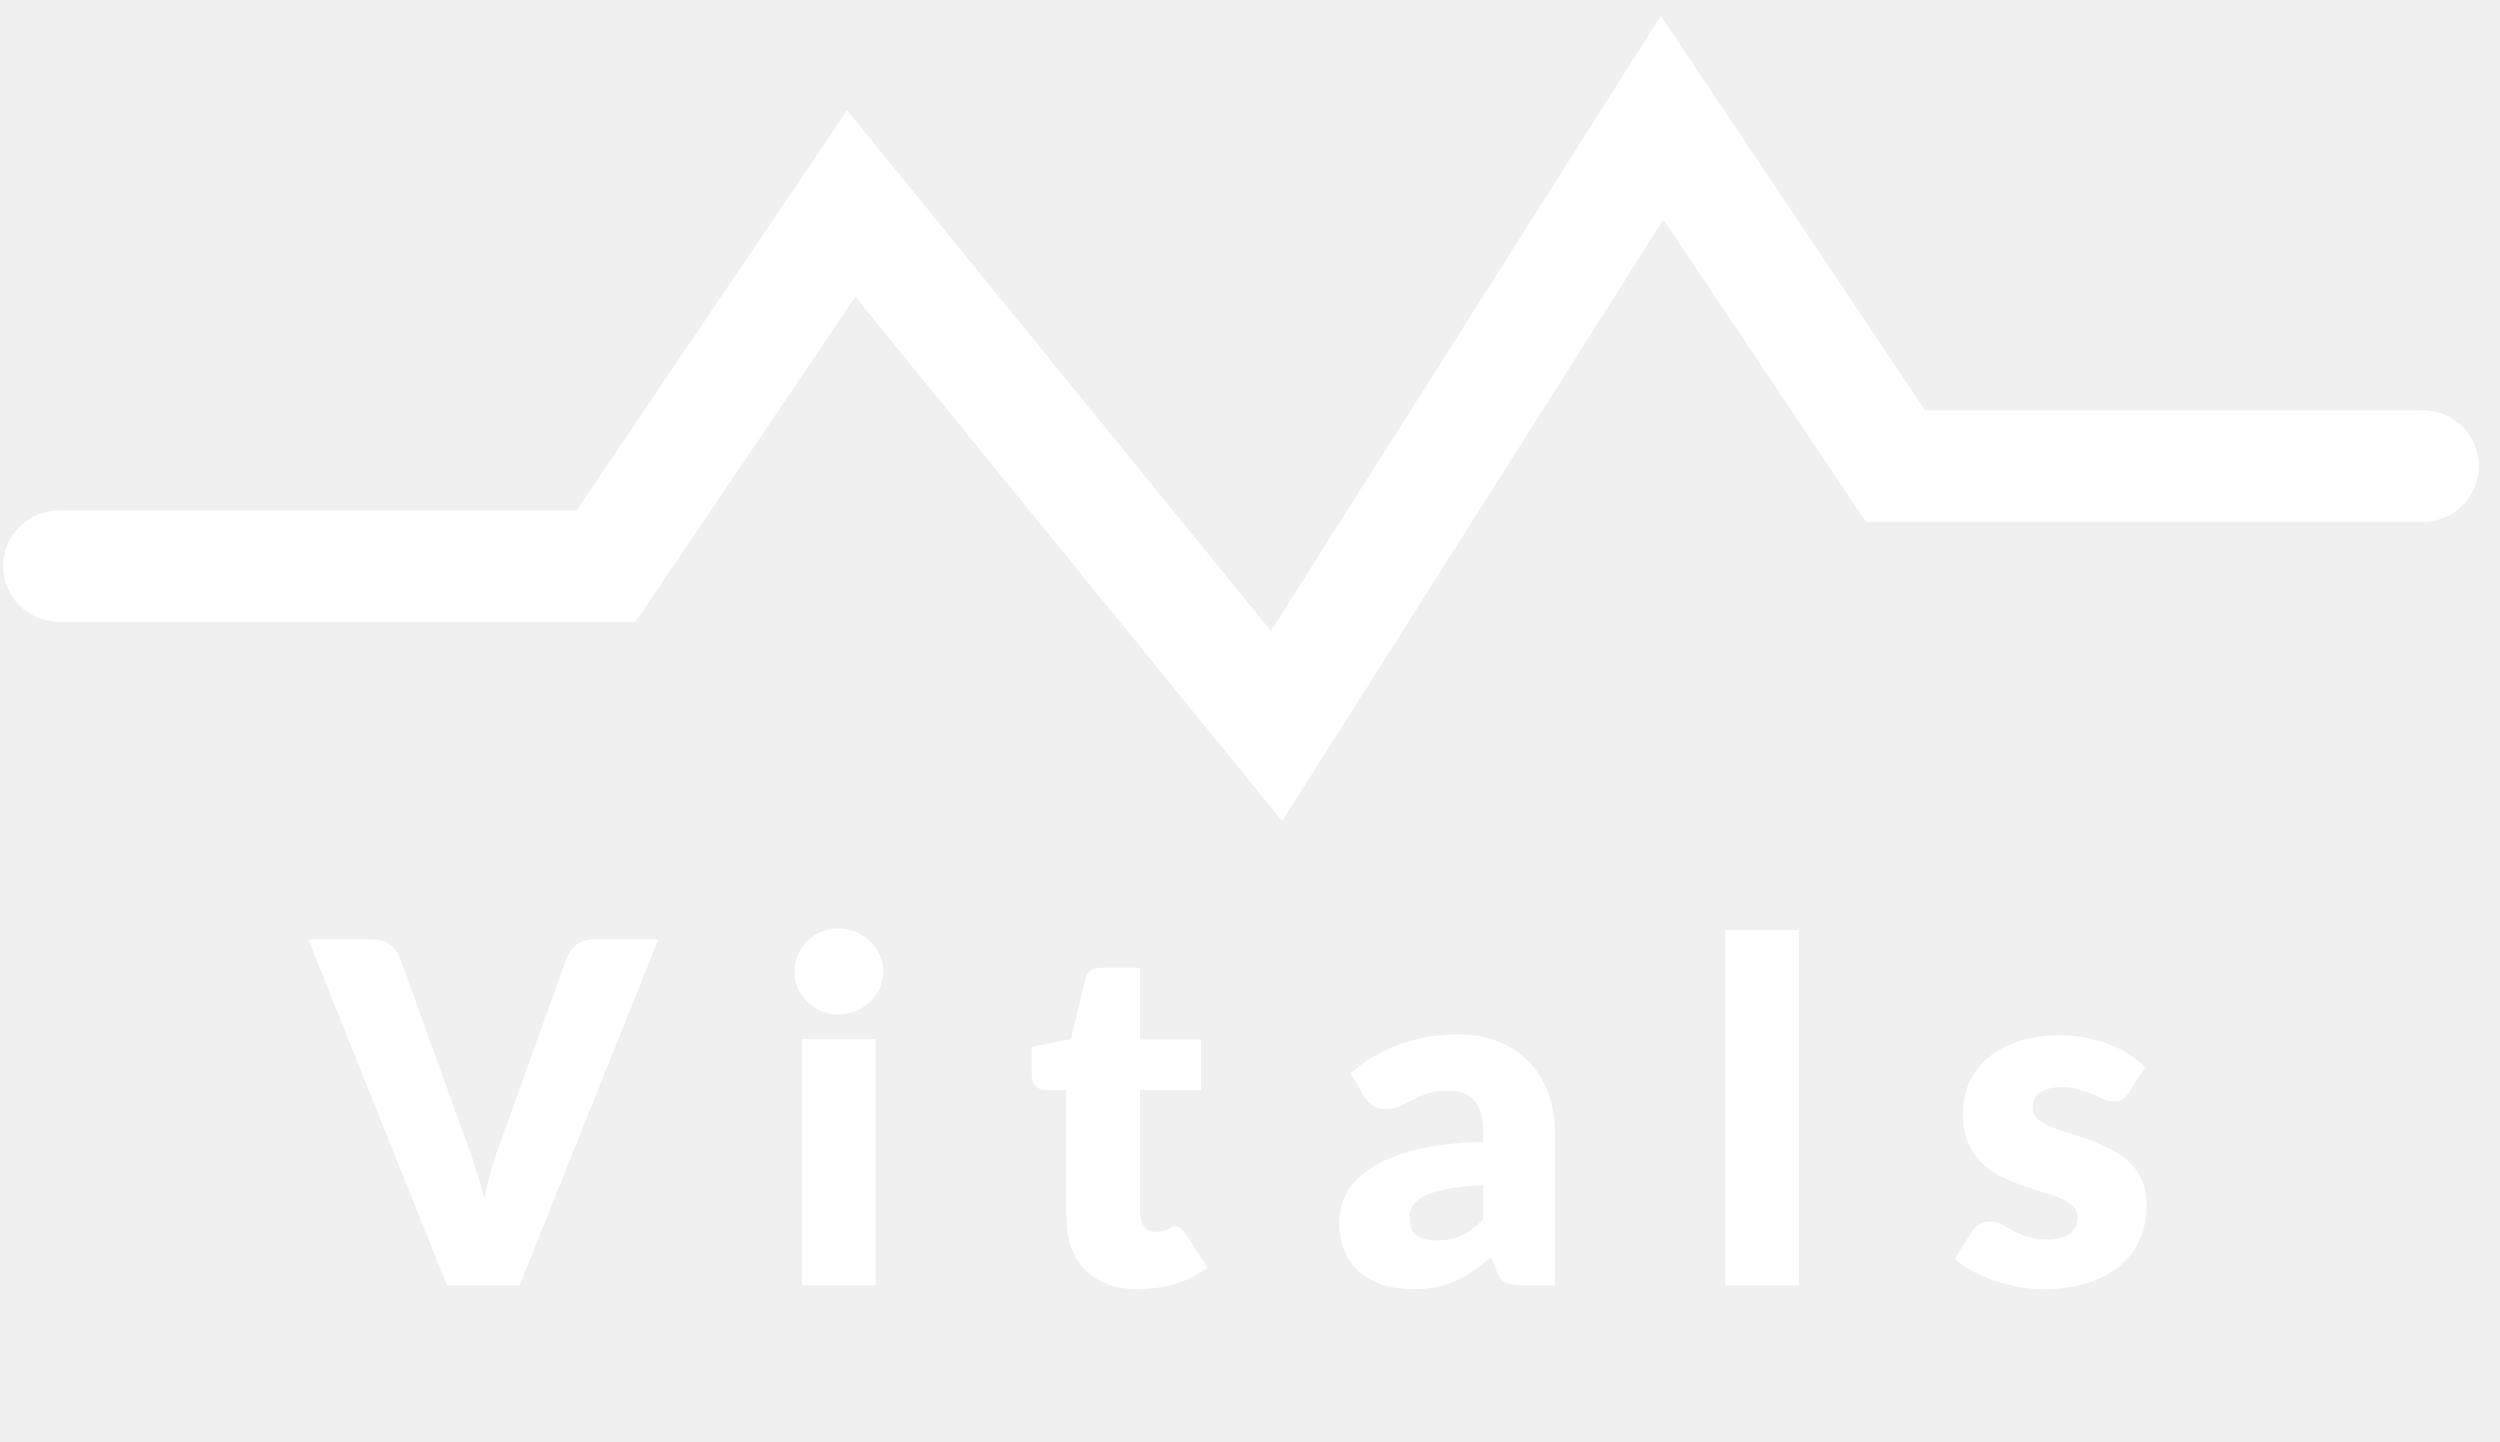
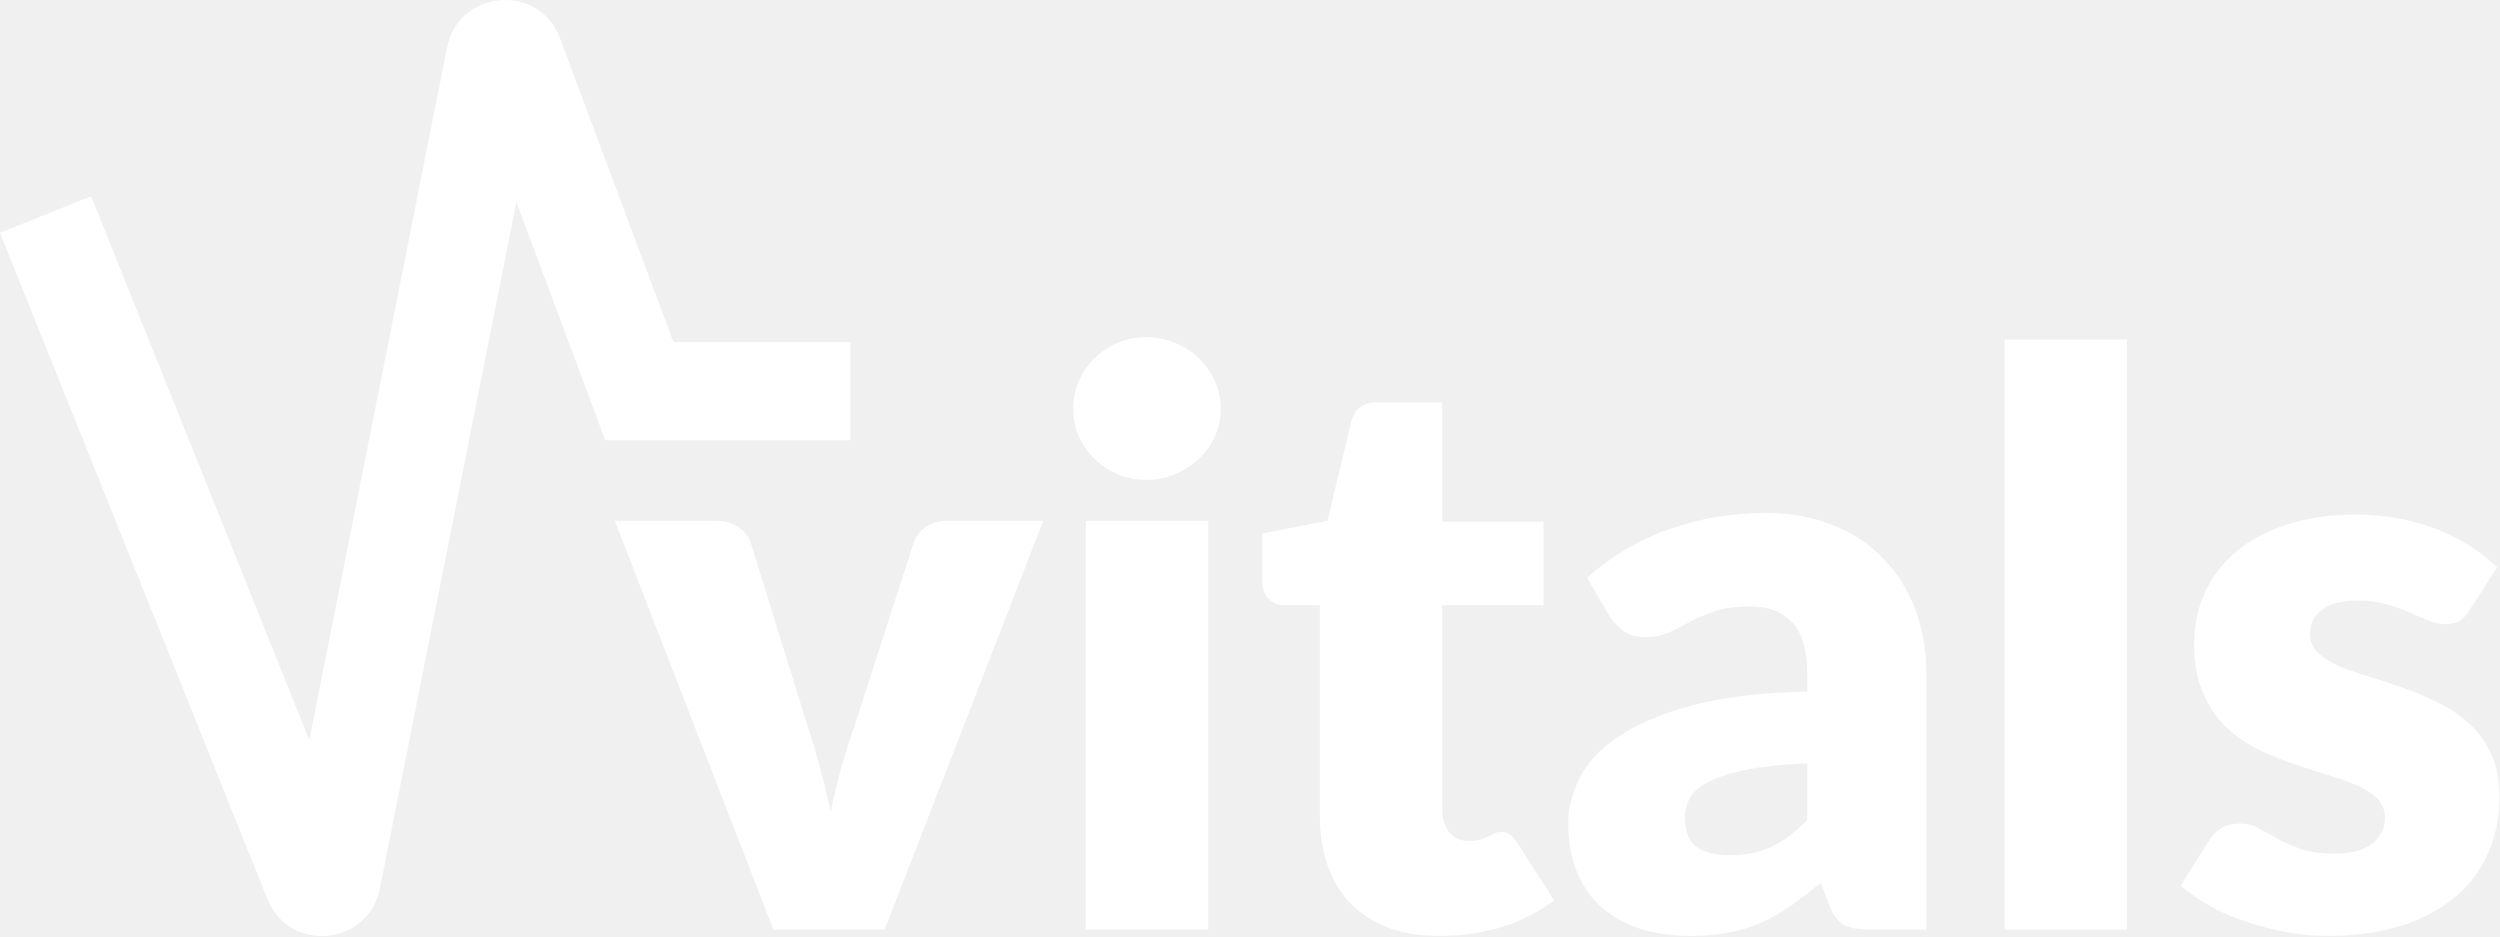
- <svg xmlns="http://www.w3.org/2000/svg" width="85" height="49" viewBox="0 0 85 49" fill="none">
-   <path d="M2 19.246H20.608L28.942 6.92L43.402 24.684L56.512 4L64.448 15.846H82.388" stroke="white" stroke-width="3.784" stroke-linecap="round" />
-   <path d="M22.381 31.941L17.667 43.701H15.197L10.483 31.941H12.679C12.916 31.941 13.107 31.998 13.252 32.111C13.397 32.218 13.508 32.358 13.583 32.53L15.859 38.826C15.967 39.101 16.072 39.402 16.174 39.73C16.276 40.053 16.373 40.392 16.465 40.747C16.54 40.392 16.623 40.053 16.715 39.73C16.812 39.402 16.914 39.101 17.021 38.826L19.282 32.53C19.341 32.38 19.446 32.245 19.596 32.127C19.752 32.003 19.943 31.941 20.169 31.941H22.381ZM29.774 35.331V43.701H27.271V35.331H29.774ZM30.032 33.039C30.032 33.238 29.992 33.426 29.911 33.604C29.83 33.776 29.72 33.929 29.58 34.064C29.44 34.193 29.276 34.298 29.088 34.379C28.905 34.454 28.708 34.492 28.498 34.492C28.294 34.492 28.103 34.454 27.925 34.379C27.748 34.298 27.589 34.193 27.449 34.064C27.314 33.929 27.207 33.776 27.126 33.604C27.051 33.426 27.013 33.238 27.013 33.039C27.013 32.834 27.051 32.643 27.126 32.466C27.207 32.288 27.314 32.132 27.449 31.998C27.589 31.863 27.748 31.758 27.925 31.683C28.103 31.607 28.294 31.57 28.498 31.57C28.708 31.57 28.905 31.607 29.088 31.683C29.276 31.758 29.44 31.863 29.58 31.998C29.72 32.132 29.83 32.288 29.911 32.466C29.992 32.643 30.032 32.834 30.032 33.039ZM38.711 43.831C38.312 43.831 37.96 43.774 37.653 43.661C37.352 43.543 37.096 43.379 36.886 43.169C36.682 42.953 36.526 42.695 36.418 42.394C36.311 42.093 36.257 41.756 36.257 41.385V37.059H35.547C35.417 37.059 35.307 37.018 35.216 36.937C35.124 36.851 35.078 36.727 35.078 36.566V35.589L36.41 35.331L36.903 33.289C36.967 33.031 37.15 32.902 37.451 32.902H38.759V35.347H40.833V37.059H38.759V41.215C38.759 41.409 38.805 41.571 38.896 41.7C38.993 41.823 39.13 41.885 39.308 41.885C39.399 41.885 39.475 41.877 39.534 41.861C39.599 41.84 39.652 41.818 39.695 41.797C39.744 41.77 39.787 41.748 39.825 41.732C39.867 41.71 39.916 41.7 39.97 41.7C40.045 41.7 40.104 41.718 40.147 41.756C40.196 41.788 40.244 41.842 40.293 41.918L41.051 43.104C40.728 43.346 40.365 43.529 39.962 43.653C39.558 43.771 39.141 43.831 38.711 43.831ZM50.427 40.295C49.927 40.317 49.515 40.36 49.192 40.424C48.869 40.489 48.614 40.57 48.425 40.666C48.237 40.763 48.105 40.874 48.03 40.997C47.96 41.121 47.925 41.256 47.925 41.401C47.925 41.686 48.003 41.888 48.159 42.006C48.315 42.119 48.544 42.176 48.845 42.176C49.168 42.176 49.45 42.119 49.693 42.006C49.935 41.893 50.18 41.71 50.427 41.458V40.295ZM45.923 36.493C46.429 36.047 46.989 35.716 47.602 35.501C48.221 35.28 48.883 35.17 49.588 35.17C50.093 35.17 50.548 35.253 50.952 35.42C51.361 35.581 51.705 35.81 51.985 36.106C52.27 36.397 52.488 36.744 52.639 37.147C52.789 37.551 52.865 37.992 52.865 38.471V43.701H51.719C51.482 43.701 51.302 43.669 51.178 43.605C51.059 43.54 50.96 43.406 50.879 43.201L50.702 42.741C50.492 42.919 50.29 43.075 50.096 43.209C49.903 43.344 49.701 43.459 49.491 43.556C49.286 43.648 49.066 43.715 48.829 43.758C48.598 43.806 48.339 43.831 48.054 43.831C47.672 43.831 47.325 43.782 47.013 43.685C46.701 43.583 46.434 43.435 46.214 43.241C45.998 43.048 45.832 42.808 45.713 42.523C45.595 42.232 45.536 41.899 45.536 41.522C45.536 41.221 45.611 40.917 45.762 40.61C45.912 40.298 46.173 40.015 46.545 39.763C46.916 39.504 47.416 39.289 48.046 39.117C48.676 38.944 49.469 38.848 50.427 38.826V38.471C50.427 37.981 50.325 37.629 50.12 37.414C49.921 37.193 49.636 37.083 49.265 37.083C48.969 37.083 48.727 37.115 48.538 37.179C48.35 37.244 48.181 37.317 48.03 37.398C47.885 37.478 47.742 37.551 47.602 37.615C47.462 37.68 47.295 37.712 47.102 37.712C46.929 37.712 46.784 37.669 46.666 37.583C46.547 37.497 46.45 37.395 46.375 37.276L45.923 36.493ZM61.164 31.618V43.701H58.661V31.618H61.164ZM72.371 37.163C72.307 37.266 72.237 37.338 72.162 37.381C72.092 37.424 72 37.446 71.887 37.446C71.769 37.446 71.65 37.422 71.532 37.373C71.413 37.319 71.284 37.263 71.144 37.204C71.01 37.145 70.857 37.091 70.684 37.042C70.512 36.989 70.316 36.962 70.095 36.962C69.778 36.962 69.533 37.023 69.361 37.147C69.194 37.266 69.11 37.432 69.11 37.648C69.11 37.804 69.164 37.933 69.272 38.035C69.385 38.137 69.533 38.229 69.716 38.31C69.899 38.385 70.106 38.458 70.337 38.528C70.569 38.597 70.805 38.675 71.048 38.762C71.29 38.848 71.526 38.95 71.758 39.068C71.989 39.181 72.197 39.324 72.379 39.496C72.562 39.663 72.708 39.867 72.815 40.109C72.928 40.352 72.985 40.642 72.985 40.981C72.985 41.396 72.909 41.778 72.759 42.127C72.608 42.477 72.382 42.779 72.081 43.032C71.785 43.284 71.416 43.481 70.975 43.621C70.539 43.761 70.036 43.831 69.466 43.831C69.18 43.831 68.895 43.804 68.61 43.75C68.325 43.696 68.048 43.623 67.779 43.532C67.515 43.44 67.27 43.333 67.044 43.209C66.818 43.08 66.624 42.943 66.463 42.797L67.044 41.877C67.109 41.77 67.189 41.686 67.286 41.627C67.388 41.562 67.518 41.53 67.674 41.53C67.819 41.53 67.948 41.562 68.061 41.627C68.18 41.692 68.306 41.761 68.441 41.837C68.575 41.912 68.731 41.982 68.909 42.047C69.092 42.111 69.32 42.144 69.595 42.144C69.788 42.144 69.953 42.125 70.087 42.087C70.222 42.044 70.329 41.987 70.41 41.918C70.491 41.848 70.55 41.77 70.588 41.684C70.625 41.597 70.644 41.509 70.644 41.417C70.644 41.25 70.588 41.113 70.475 41.005C70.362 40.898 70.214 40.806 70.031 40.731C69.848 40.65 69.638 40.578 69.401 40.513C69.17 40.443 68.933 40.365 68.691 40.279C68.449 40.193 68.209 40.091 67.972 39.972C67.741 39.849 67.534 39.695 67.351 39.512C67.168 39.324 67.02 39.095 66.907 38.826C66.794 38.557 66.737 38.231 66.737 37.849C66.737 37.494 66.805 37.158 66.939 36.84C67.079 36.518 67.286 36.235 67.561 35.993C67.835 35.751 68.18 35.56 68.594 35.42C69.008 35.275 69.493 35.202 70.047 35.202C70.348 35.202 70.639 35.229 70.918 35.283C71.204 35.337 71.47 35.412 71.718 35.509C71.965 35.606 72.191 35.721 72.396 35.856C72.6 35.985 72.78 36.127 72.936 36.284L72.371 37.163Z" fill="white" />
+ <svg xmlns="http://www.w3.org/2000/svg" width="633" height="237" viewBox="0 0 633 237" fill="none">
+   <path fill-rule="evenodd" clip-rule="evenodd" d="M130.753 51.171L96.18 224.994C93.287 239.539 73.242 241.403 67.717 227.64L0 58.942L23.064 49.684L78.327 187.356L113.203 12.005C116.133 -2.726 136.545 -4.373 141.798 9.699L170.516 86.621H215.325V111.474H153.266L130.753 51.171Z" fill="white" />
+   <path d="M264.146 131.886L223.996 235.383H195.83L155.68 131.886H181.448C183.645 131.886 185.476 132.419 186.941 133.483C188.473 134.481 189.505 135.746 190.037 137.276L204.42 183.685C205.685 187.477 206.784 191.17 207.716 194.763C208.715 198.356 209.58 201.949 210.313 205.542C211.777 198.356 213.808 191.07 216.405 183.685L231.387 137.276C231.919 135.746 232.918 134.481 234.383 133.483C235.848 132.419 237.579 131.886 239.577 131.886H264.146Z" fill="white" />
+   <path d="M305.908 131.886V235.383H274.946V131.886H305.908ZM309.104 103.542C309.104 106.004 308.604 108.333 307.606 110.528C306.607 112.658 305.242 114.554 303.511 116.217C301.779 117.814 299.749 119.112 297.418 120.11C295.154 121.041 292.724 121.507 290.127 121.507C287.597 121.507 285.233 121.041 283.036 120.11C280.838 119.112 278.874 117.814 277.143 116.217C275.478 114.554 274.147 112.658 273.148 110.528C272.216 108.333 271.75 106.004 271.75 103.542C271.75 101.014 272.216 98.652 273.148 96.456C274.147 94.26 275.478 92.331 277.143 90.668C278.874 89.004 280.838 87.707 283.036 86.775C285.233 85.844 287.597 85.378 290.127 85.378C292.724 85.378 295.154 85.844 297.418 86.775C299.749 87.707 301.779 89.004 303.511 90.668C305.242 92.331 306.607 94.26 307.606 96.456C308.604 98.652 309.104 101.014 309.104 103.542Z" fill="white" />
+   <path d="M364.556 236.98C359.629 236.98 355.267 236.281 351.472 234.884C347.743 233.42 344.58 231.391 341.984 228.796C339.453 226.134 337.522 222.941 336.191 219.215C334.859 215.489 334.193 211.33 334.193 206.739V153.244H325.404C323.806 153.244 322.441 152.745 321.309 151.747C320.177 150.683 319.611 149.152 319.611 147.156V135.08L336.091 131.886L342.183 106.636C342.982 103.442 345.246 101.846 348.975 101.846H365.155V132.086H390.824V153.244H365.155V204.643C365.155 207.039 365.721 209.035 366.853 210.632C368.052 212.162 369.749 212.927 371.947 212.927C373.079 212.927 374.011 212.827 374.743 212.628C375.542 212.362 376.208 212.095 376.741 211.829C377.34 211.497 377.873 211.23 378.339 211.031C378.872 210.765 379.471 210.632 380.137 210.632C381.069 210.632 381.801 210.864 382.334 211.33C382.933 211.729 383.533 212.395 384.132 213.326L393.52 227.997C389.525 230.992 385.031 233.254 380.037 234.784C375.043 236.248 369.883 236.98 364.556 236.98Z" fill="white" />
+   <path d="M457.599 193.266C451.407 193.532 446.313 194.064 442.318 194.863C438.323 195.661 435.16 196.659 432.83 197.857C430.499 199.054 428.868 200.418 427.936 201.949C427.07 203.479 426.637 205.142 426.637 206.939C426.637 210.465 427.603 212.96 429.534 214.424C431.465 215.821 434.295 216.52 438.023 216.52C442.018 216.52 445.514 215.821 448.511 214.424C451.507 213.027 454.536 210.765 457.599 207.637V193.266ZM401.868 146.258C408.127 140.736 415.052 136.644 422.642 133.982C430.3 131.254 438.489 129.89 447.212 129.89C453.471 129.89 459.097 130.922 464.091 132.984C469.152 134.98 473.413 137.808 476.876 141.468C480.405 145.061 483.101 149.352 484.966 154.342C486.83 159.332 487.762 164.788 487.762 170.71V235.383H473.58C470.65 235.383 468.419 234.984 466.888 234.185C465.423 233.387 464.191 231.723 463.192 229.195L460.995 223.506C458.398 225.702 455.901 227.631 453.504 229.295C451.107 230.958 448.61 232.389 446.014 233.586C443.483 234.718 440.753 235.549 437.824 236.082C434.96 236.68 431.764 236.98 428.235 236.98C423.508 236.98 419.213 236.381 415.351 235.183C411.489 233.919 408.193 232.089 405.463 229.694C402.8 227.299 400.736 224.338 399.271 220.812C397.806 217.219 397.074 213.093 397.074 208.436C397.074 204.71 398.006 200.951 399.87 197.158C401.735 193.299 404.964 189.806 409.558 186.679C414.153 183.485 420.345 180.824 428.136 178.694C435.926 176.565 445.747 175.368 457.599 175.101V170.71C457.599 164.655 456.334 160.297 453.804 157.636C451.34 154.908 447.811 153.544 443.217 153.544C439.555 153.544 436.559 153.943 434.228 154.742C431.898 155.54 429.8 156.438 427.936 157.436C426.138 158.434 424.373 159.332 422.642 160.131C420.911 160.929 418.847 161.329 416.45 161.329C414.319 161.329 412.521 160.796 411.057 159.732C409.592 158.667 408.393 157.403 407.461 155.939L401.868 146.258Z" fill="white" />
+   <path d="M538.516 85.977V235.383H507.554V85.977H538.516Z" fill="white" />
+   <path d="M625.262 154.542C624.463 155.806 623.597 156.704 622.665 157.237C621.8 157.769 620.668 158.035 619.269 158.035C617.805 158.035 616.34 157.736 614.875 157.137C613.41 156.471 611.812 155.773 610.081 155.041C608.416 154.309 606.518 153.644 604.388 153.045C602.257 152.379 599.827 152.047 597.097 152.047C593.168 152.047 590.139 152.812 588.008 154.342C585.944 155.806 584.912 157.869 584.912 160.53C584.912 162.46 585.577 164.057 586.909 165.321C588.307 166.585 590.139 167.716 592.402 168.714C594.666 169.646 597.23 170.544 600.093 171.409C602.956 172.274 605.886 173.238 608.882 174.303C611.878 175.368 614.808 176.632 617.671 178.096C620.535 179.493 623.098 181.256 625.362 183.385C627.626 185.448 629.424 187.976 630.755 190.97C632.154 193.964 632.853 197.557 632.853 201.749C632.853 206.872 631.921 211.596 630.056 215.921C628.192 220.246 625.395 223.972 621.666 227.099C618.004 230.226 613.443 232.655 607.983 234.385C602.59 236.115 596.364 236.98 589.306 236.98C585.777 236.98 582.248 236.647 578.719 235.982C575.19 235.316 571.761 234.418 568.432 233.287C565.169 232.156 562.14 230.825 559.343 229.295C556.547 227.698 554.149 226.001 552.152 224.205L559.343 212.827C560.142 211.497 561.141 210.465 562.339 209.733C563.604 208.935 565.203 208.536 567.133 208.536C568.931 208.536 570.529 208.935 571.928 209.733C573.392 210.532 574.957 211.397 576.622 212.328C578.286 213.26 580.217 214.125 582.415 214.923C584.679 215.722 587.508 216.121 590.904 216.121C593.301 216.121 595.332 215.888 596.997 215.422C598.661 214.89 599.993 214.191 600.992 213.326C601.991 212.461 602.723 211.497 603.189 210.432C603.655 209.367 603.888 208.27 603.888 207.138C603.888 205.076 603.189 203.379 601.791 202.048C600.393 200.718 598.562 199.587 596.298 198.655C594.034 197.657 591.437 196.759 588.507 195.96C585.644 195.095 582.714 194.131 579.718 193.066C576.722 192.002 573.759 190.737 570.829 189.274C567.966 187.743 565.402 185.847 563.138 183.585C560.874 181.256 559.043 178.428 557.645 175.101C556.247 171.775 555.548 167.749 555.548 163.025C555.548 158.634 556.38 154.475 558.045 150.55C559.776 146.558 562.339 143.064 565.735 140.07C569.131 137.076 573.392 134.714 578.519 132.984C583.647 131.188 589.639 130.29 596.497 130.29C600.226 130.29 603.822 130.622 607.284 131.288C610.813 131.953 614.109 132.884 617.172 134.082C620.235 135.28 623.031 136.71 625.562 138.374C628.092 139.971 630.322 141.734 632.253 143.663L625.262 154.542Z" fill="white" />
</svg>
